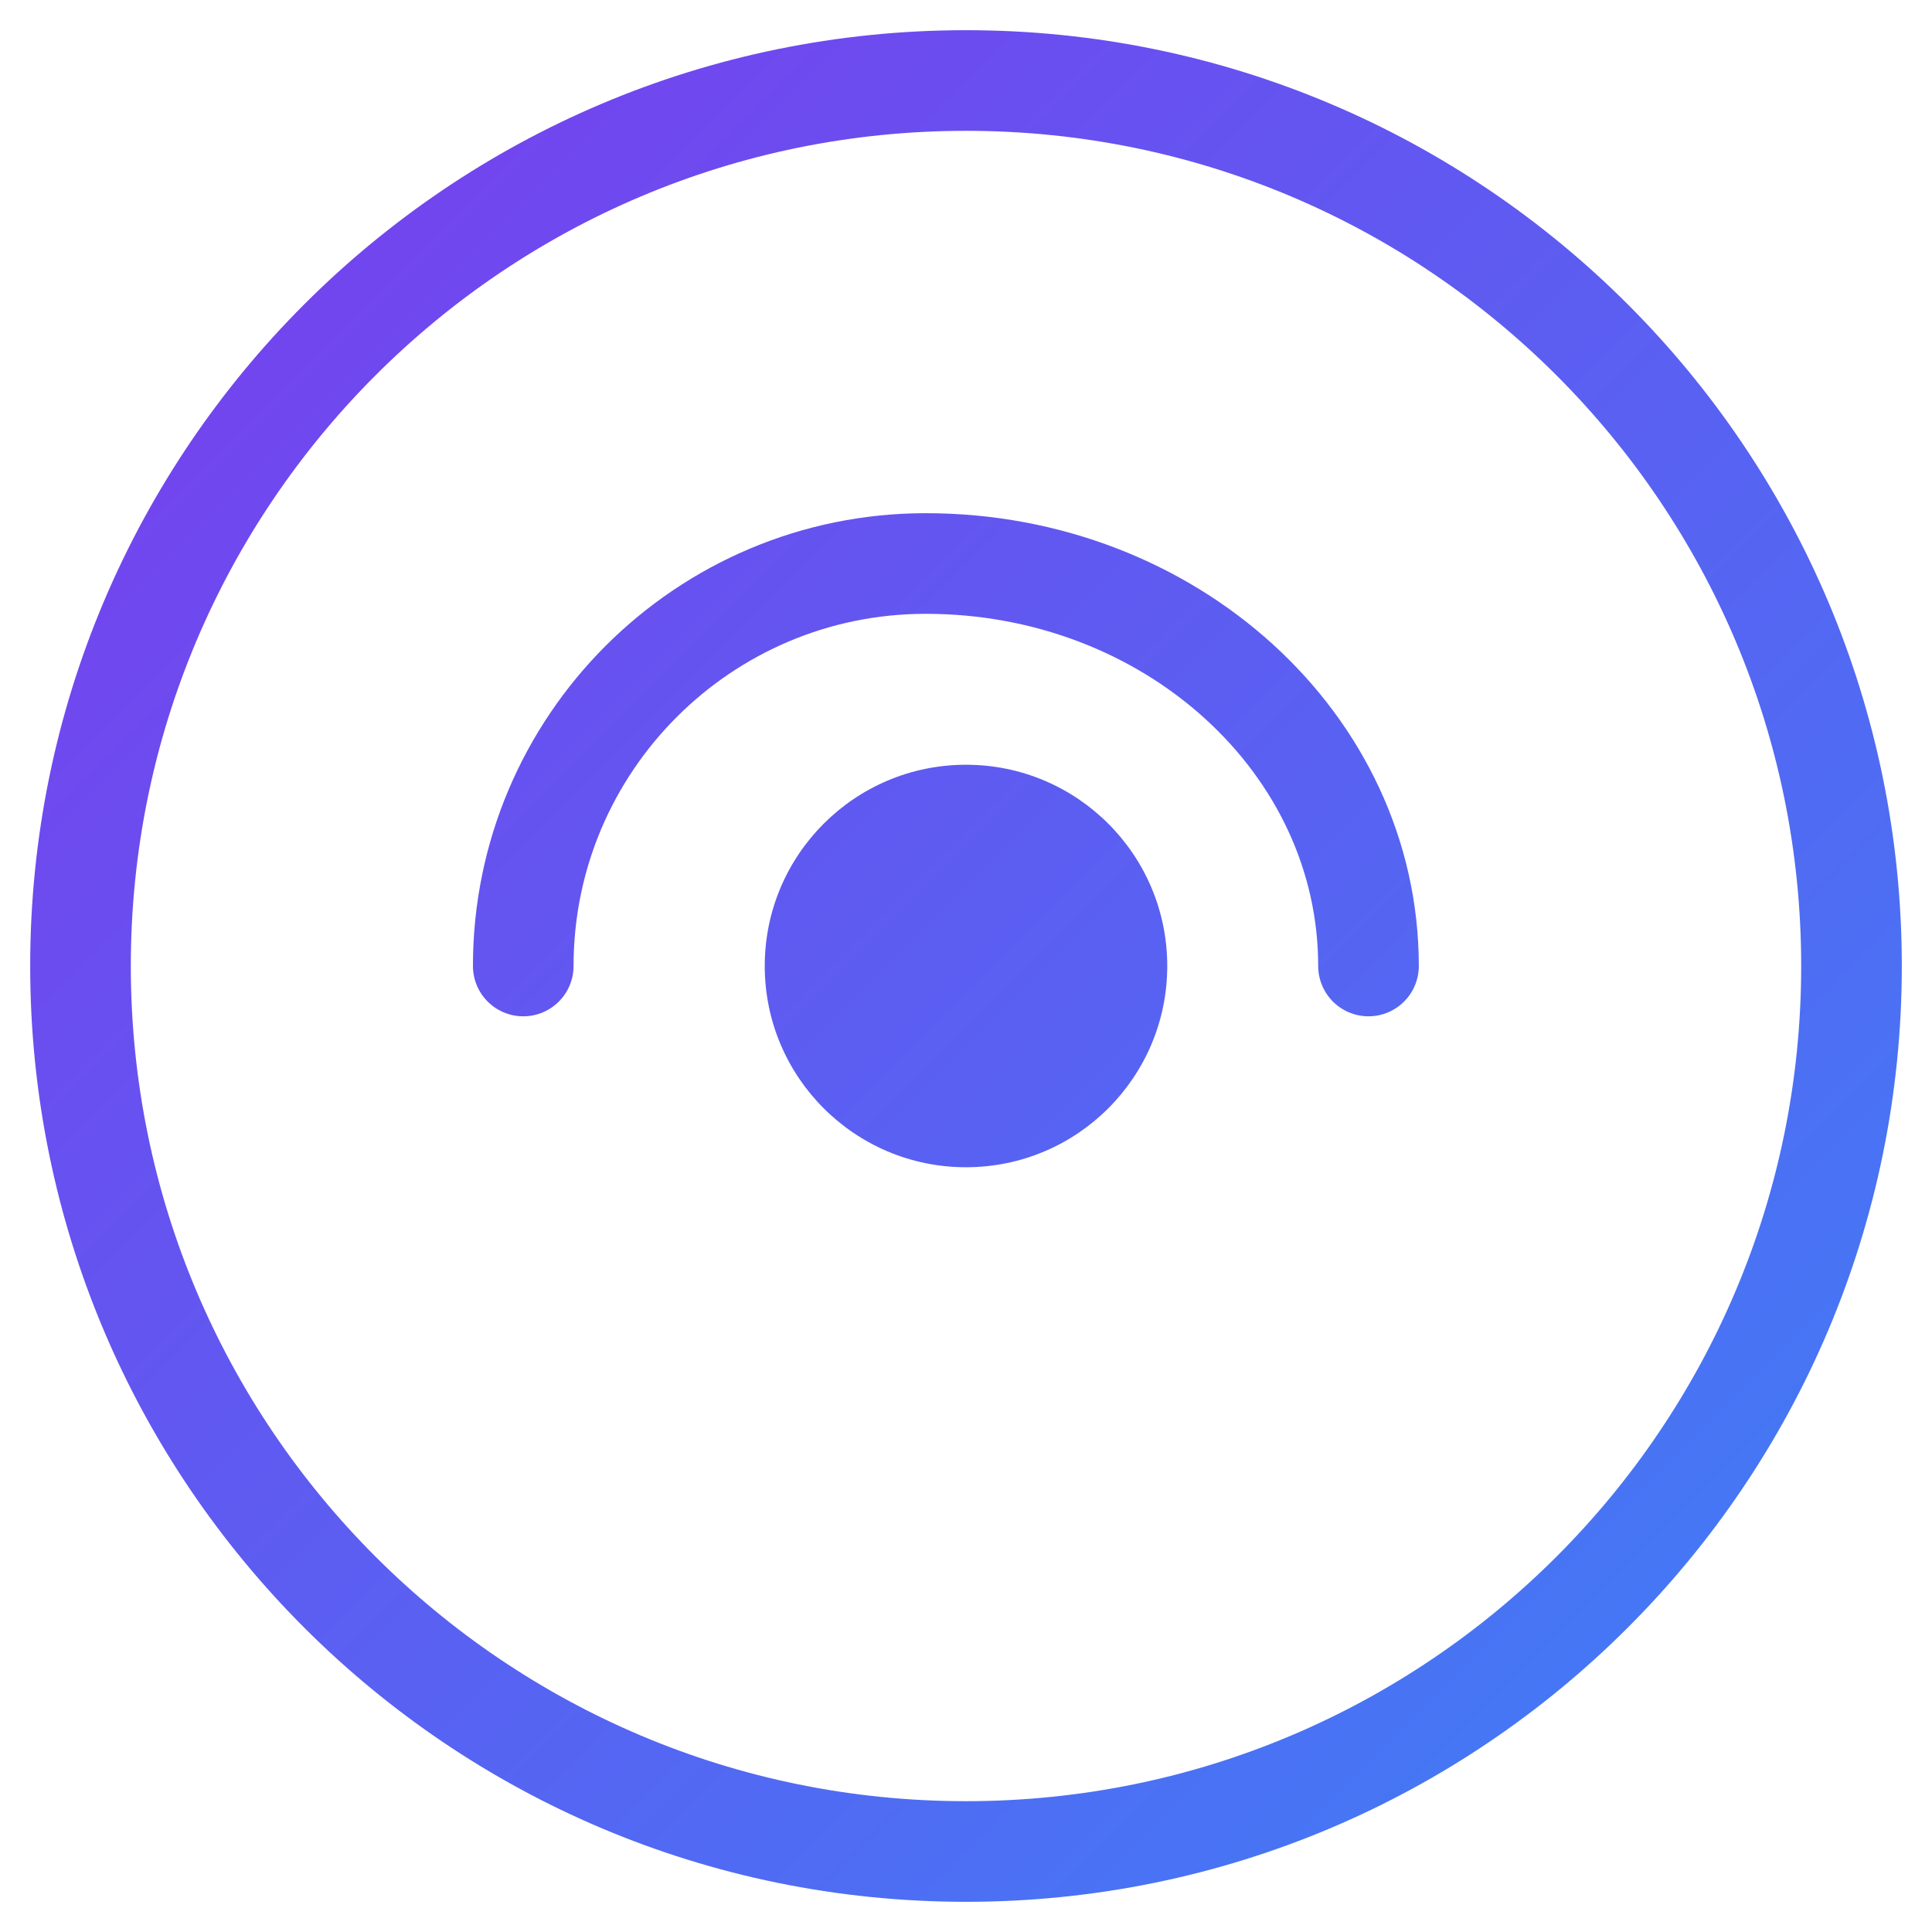
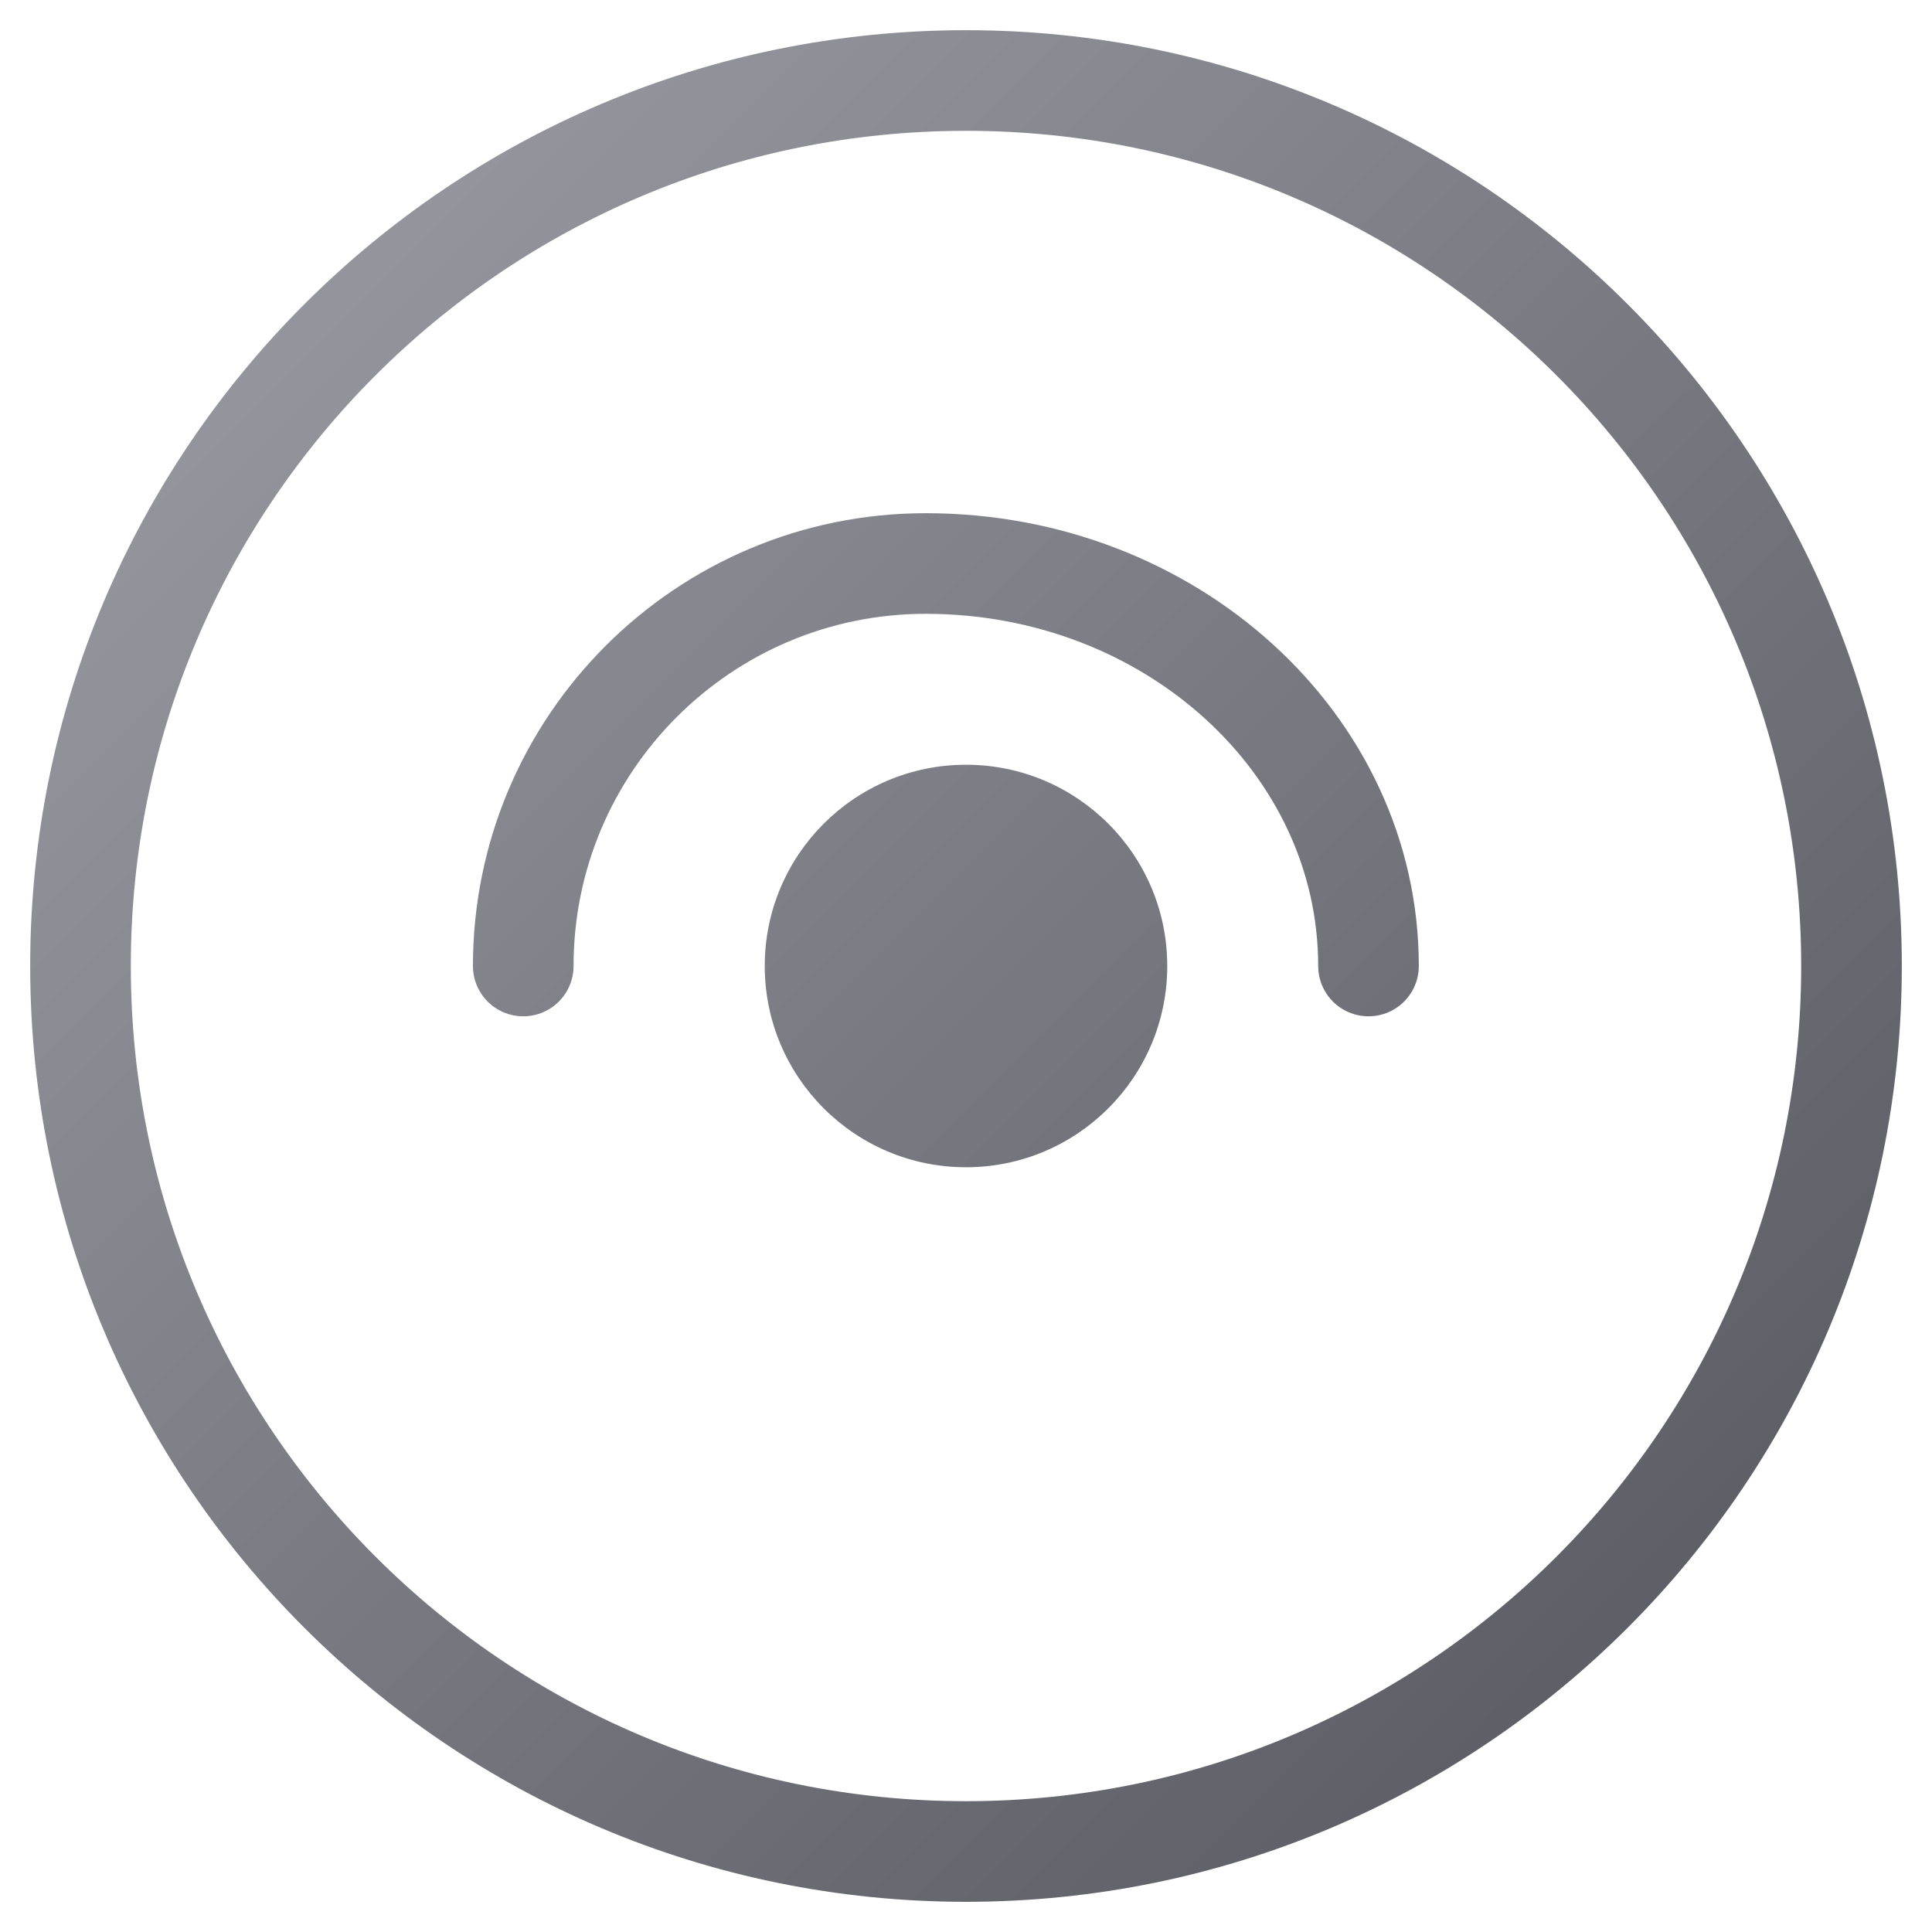
<svg xmlns="http://www.w3.org/2000/svg" width="48" height="48" viewBox="0 0 48 48" fill="none">
  <defs>
    <linearGradient id="g1" x1="0" y1="0" x2="48" y2="48" gradientUnits="userSpaceOnUse">
-       <stop offset="0%" stop-color="#7C3AED" />
-       <stop offset="100%" stop-color="#3B82F6" />
+       <stop offset="0%" stop-color="#a1a1aa" />
+       <stop offset="100%" stop-color="#52525b" />
    </linearGradient>
  </defs>
  <circle cx="24" cy="24" r="22" stroke="url(#g1)" stroke-width="2.5" />
  <path d="M13 24C13 18.48 17.48 14 23 14C29.08 14 34 18.48 34 24" stroke="url(#g1)" stroke-width="2.5" stroke-linecap="round" />
  <circle cx="24" cy="24" r="5" fill="url(#g1)" />
</svg>
